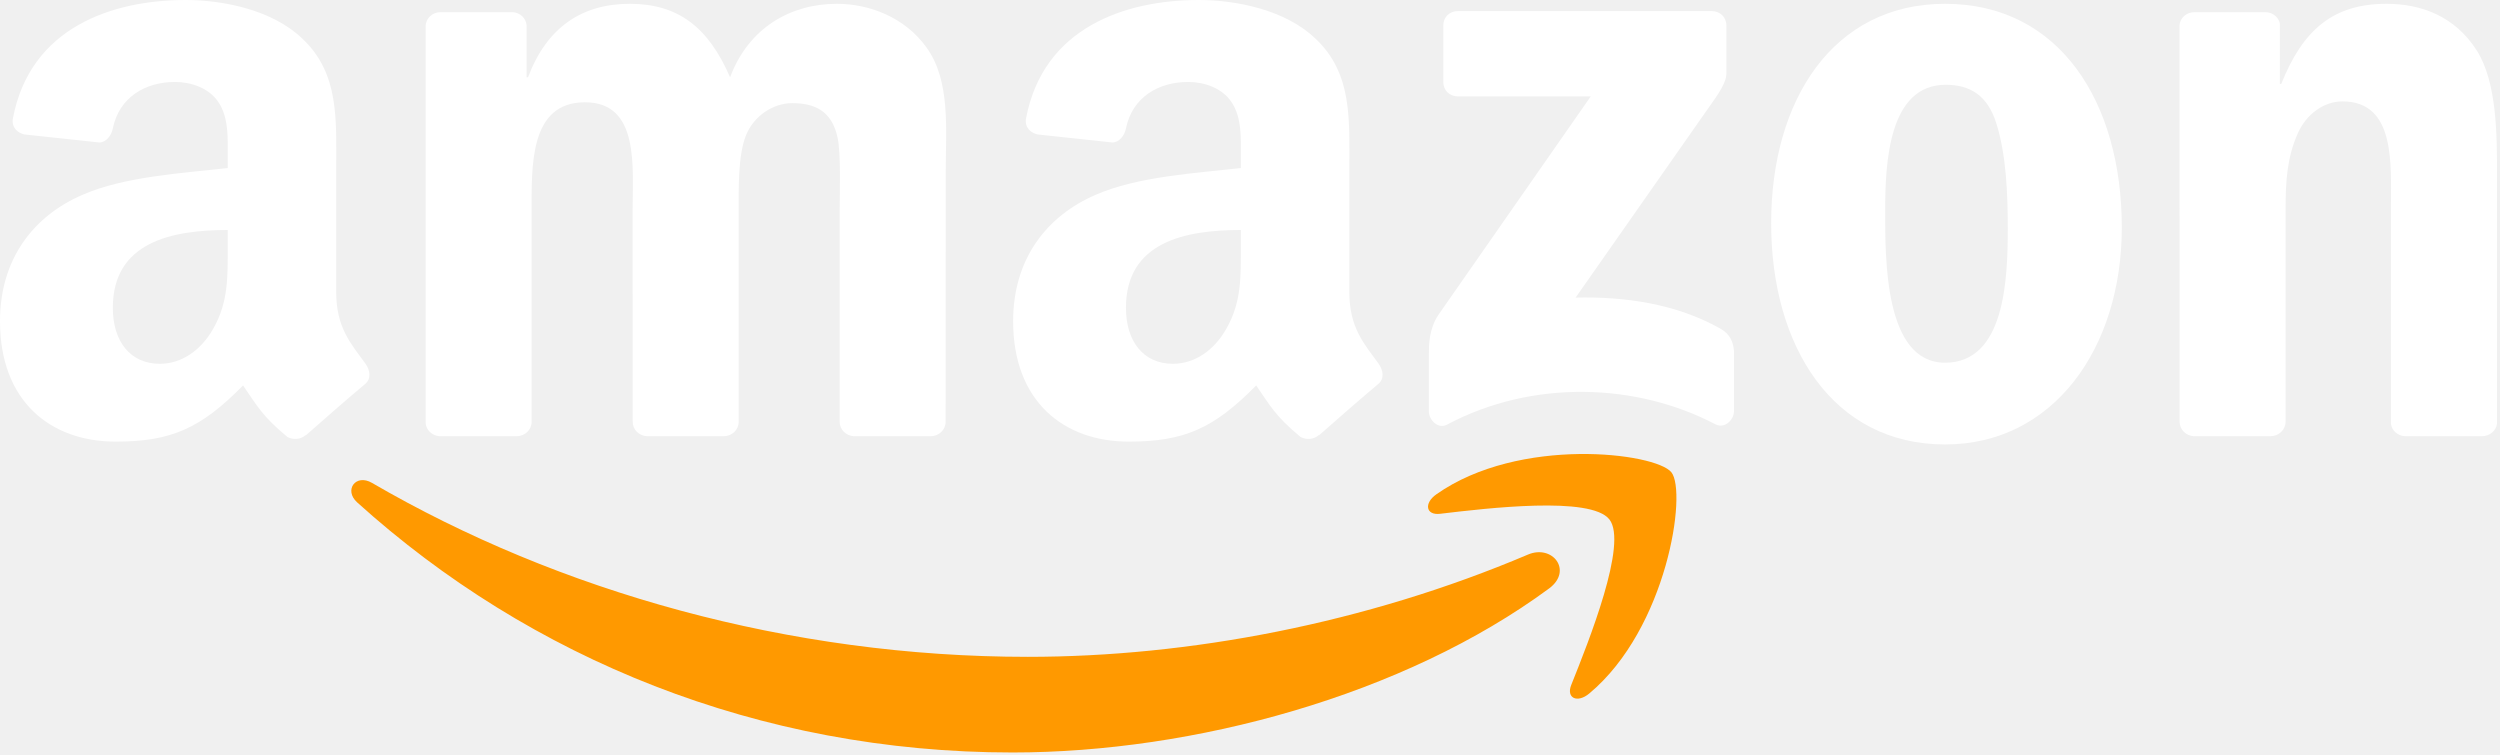
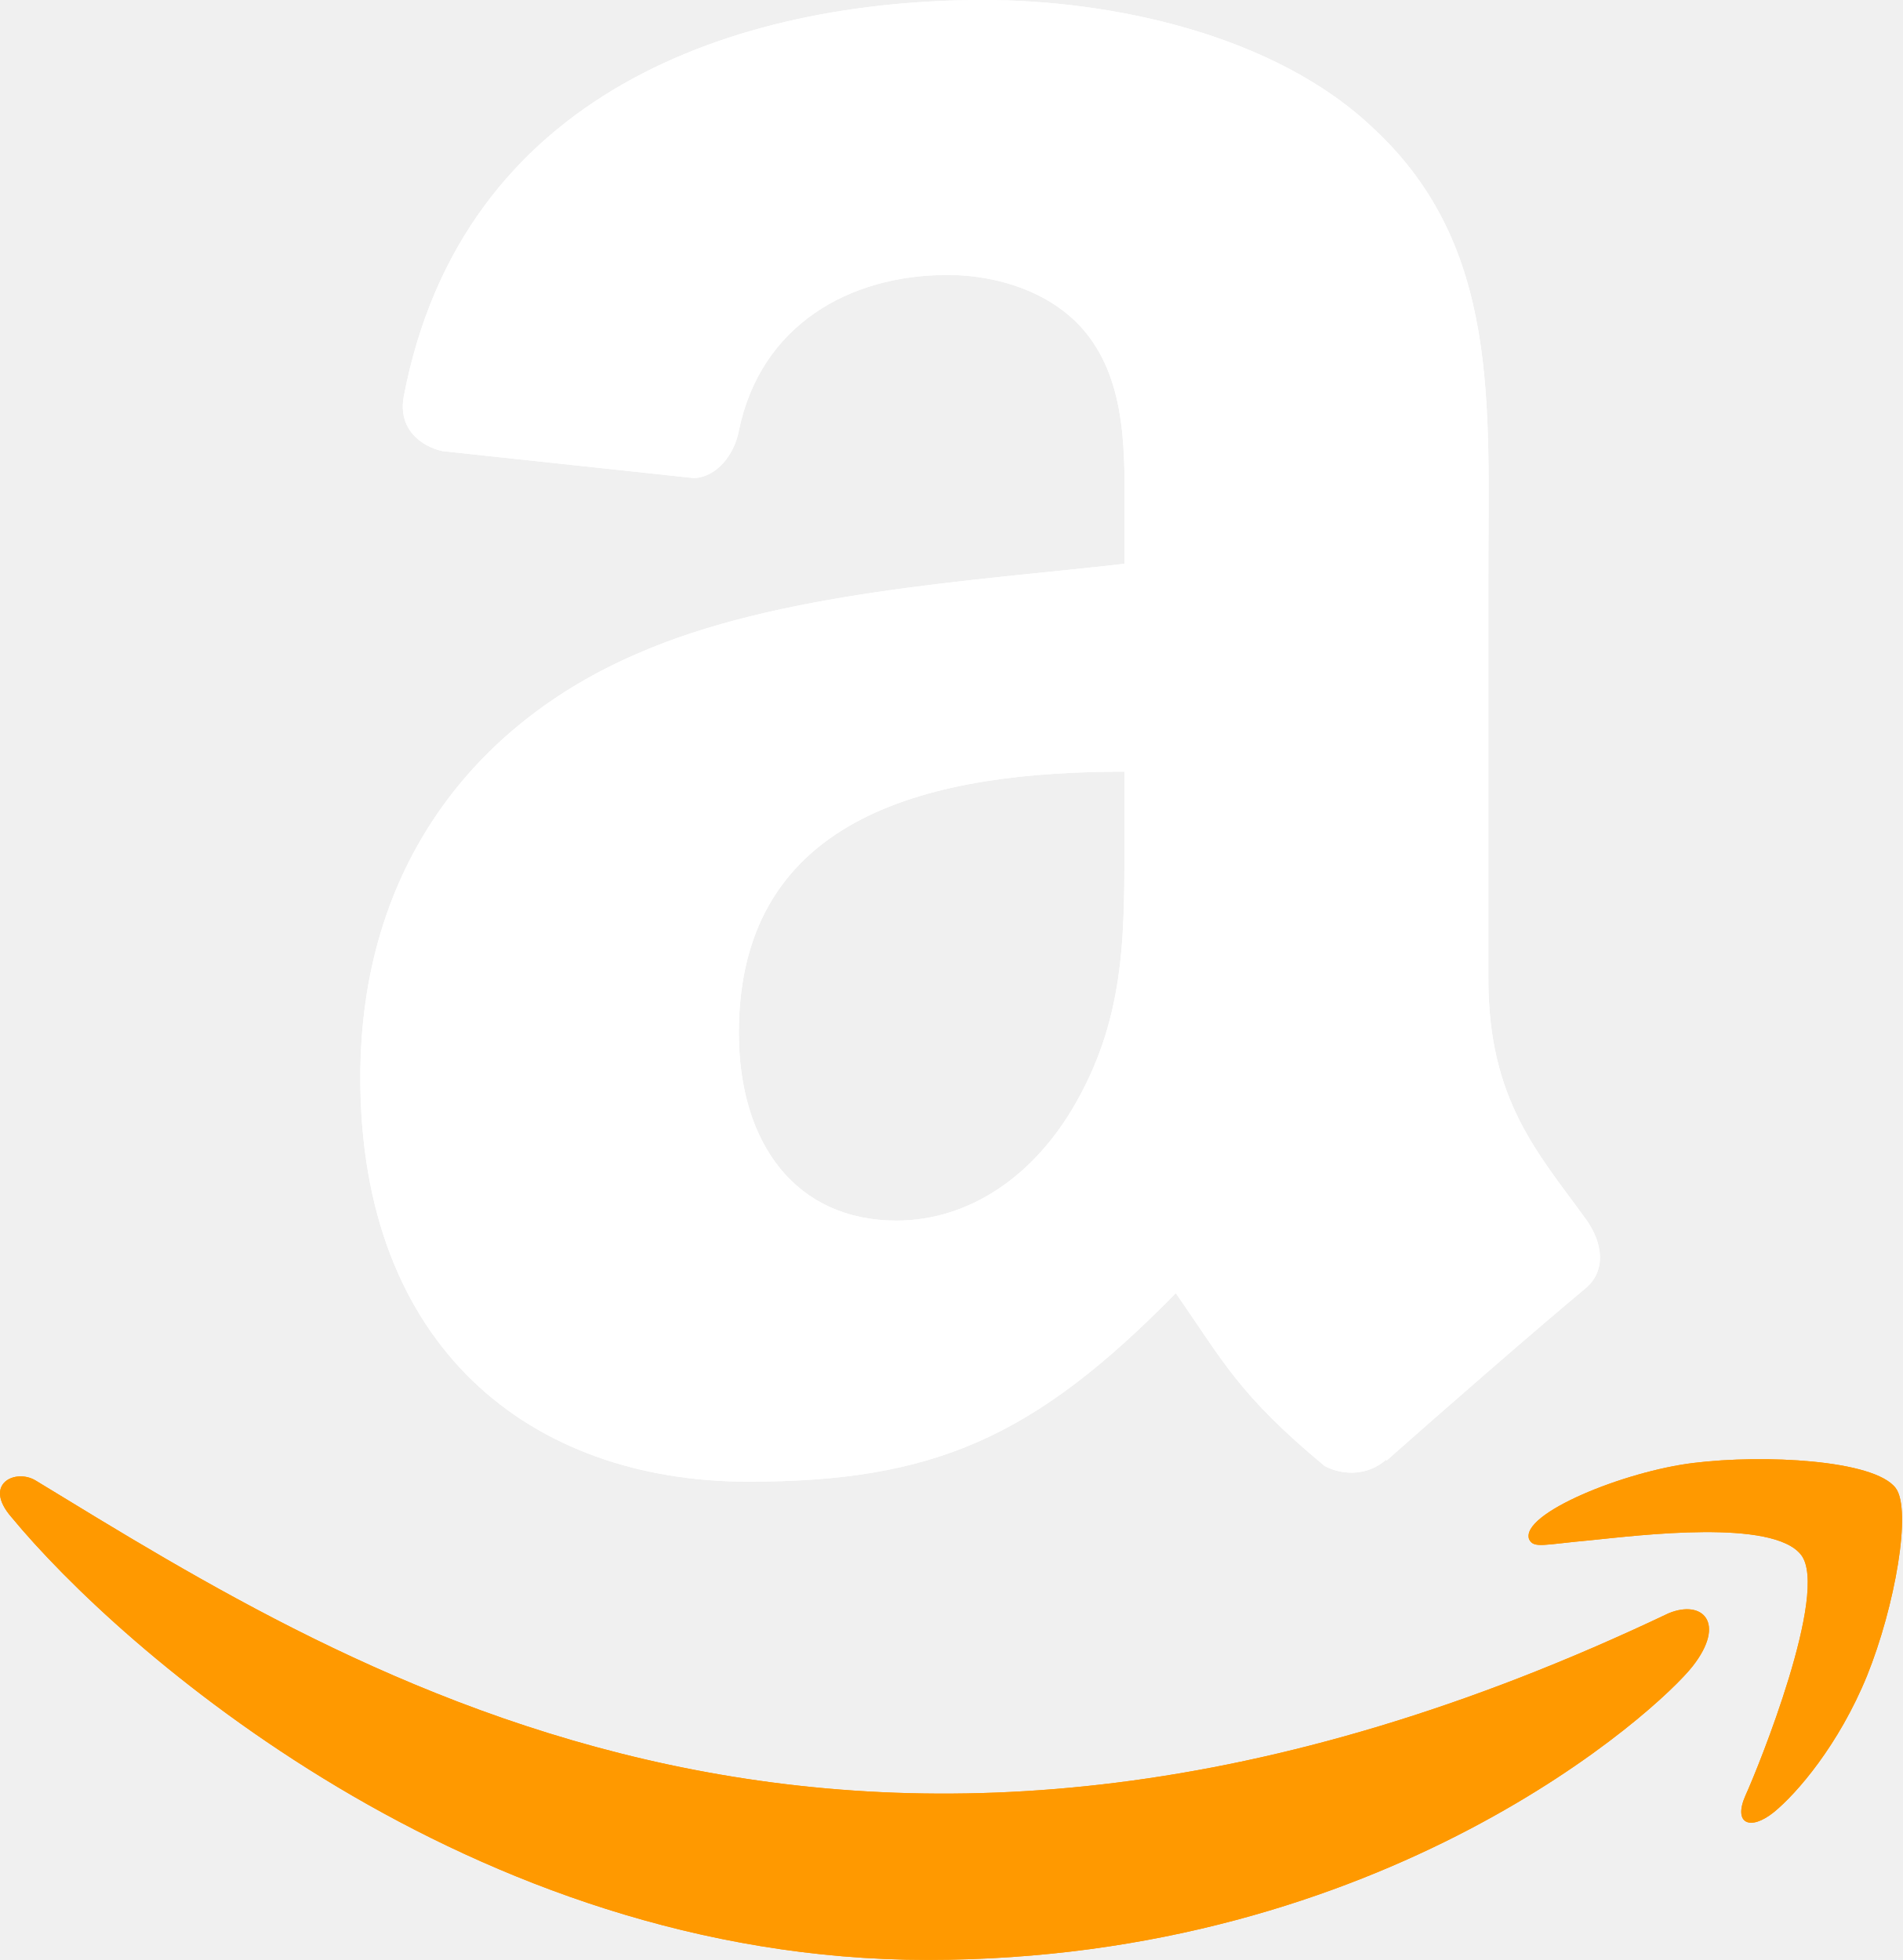
- <svg xmlns="http://www.w3.org/2000/svg" width="603" height="182" viewBox="0 0 603 182" fill="none">
-   <g clip-path="url(#clip0_19_76)">
-     <path d="M373.642 141.938C338.643 167.736 287.913 181.499 244.236 181.499C182.993 181.499 127.859 158.848 86.148 121.175C82.871 118.212 85.807 114.175 89.74 116.482C134.754 142.672 190.413 158.429 247.906 158.429C286.681 158.429 329.336 150.406 368.556 133.759C374.481 131.242 379.436 137.639 373.642 141.938Z" fill="#FF9900" />
-     <path d="M388.192 125.291C383.735 119.575 358.62 122.59 347.347 123.927C343.912 124.347 343.388 121.358 346.481 119.208C366.485 105.13 399.308 109.193 403.136 113.912C406.964 118.658 402.14 151.56 383.342 167.264C380.458 169.676 377.706 168.391 378.99 165.193C383.211 154.653 392.675 131.032 388.192 125.291Z" fill="#FF9900" />
-     <path d="M348.133 19.82V6.135C348.133 4.064 349.706 2.674 351.594 2.674H412.862C414.829 2.674 416.402 4.09 416.402 6.135V17.854C416.375 19.82 414.724 22.389 411.788 26.453L380.039 71.782C391.837 71.494 404.29 73.25 414.986 79.28C417.398 80.643 418.053 82.636 418.237 84.602V99.205C418.237 101.197 416.035 103.531 413.728 102.325C394.878 92.441 369.841 91.366 348.998 102.429C346.875 103.583 344.646 101.276 344.646 99.283V85.415C344.646 83.186 344.672 79.385 346.901 76.003L383.683 23.255H351.672C349.706 23.255 348.133 21.865 348.133 19.82Z" fill="white" />
-     <path d="M124.634 105.208H105.994C104.212 105.077 102.796 103.74 102.665 102.036V6.371C102.665 4.457 104.264 2.937 106.256 2.937H123.638C125.447 3.015 126.889 4.405 127.02 6.135V18.64H127.361C131.897 6.554 140.417 0.918 151.9 0.918C163.566 0.918 170.855 6.554 176.098 18.64C180.607 6.554 190.858 0.918 201.843 0.918C209.656 0.918 218.202 4.143 223.42 11.378C229.318 19.427 228.112 31.12 228.112 41.37L228.086 101.748C228.086 103.662 226.487 105.208 224.494 105.208H205.88C204.019 105.077 202.525 103.583 202.525 101.748V51.044C202.525 47.007 202.892 36.94 202 33.112C200.611 26.689 196.442 24.88 191.042 24.88C186.532 24.88 181.813 27.895 179.9 32.719C177.986 37.543 178.169 45.618 178.169 51.044V101.748C178.169 103.662 176.57 105.208 174.578 105.208H155.964C154.076 105.077 152.608 103.583 152.608 101.748L152.582 51.044C152.582 40.374 154.338 24.67 141.099 24.67C127.702 24.67 128.226 39.981 128.226 51.044V101.748C128.226 103.662 126.627 105.208 124.634 105.208Z" fill="white" />
-     <path d="M469.15 0.918C496.809 0.918 511.779 24.67 511.779 54.872C511.779 84.051 495.236 107.201 469.15 107.201C441.989 107.201 427.203 83.448 427.203 53.85C427.203 24.067 442.173 0.918 469.15 0.918ZM469.307 20.449C455.57 20.449 454.704 39.168 454.704 50.835C454.704 62.527 454.521 87.486 469.15 87.486C483.595 87.486 484.277 67.351 484.277 55.082C484.277 47.007 483.936 37.359 481.498 29.704C479.401 23.045 475.232 20.449 469.307 20.449Z" fill="white" />
-     <path d="M547.643 105.208H529.082C527.22 105.077 525.726 103.583 525.726 101.748L525.7 6.056C525.857 4.3 527.404 2.937 529.291 2.937H546.568C548.194 3.015 549.531 4.116 549.898 5.611V20.24H550.239C555.456 7.157 562.77 0.918 575.643 0.918C584.006 0.918 592.159 3.933 597.403 12.191C602.279 19.846 602.279 32.719 602.279 41.973V102.194C602.069 103.871 600.523 105.208 598.687 105.208H579.995C578.291 105.077 576.875 103.819 576.691 102.194V50.232C576.691 39.771 577.897 24.461 565.025 24.461C560.489 24.461 556.321 27.502 554.25 32.116C551.628 37.962 551.287 43.782 551.287 50.232V101.748C551.261 103.662 549.636 105.208 547.643 105.208Z" fill="white" />
-     <path d="M299.291 59.512V55.475C285.816 55.475 271.58 58.359 271.58 74.246C271.58 82.295 275.748 87.748 282.905 87.748C288.149 87.748 292.842 84.523 295.804 79.28C299.475 72.831 299.291 66.775 299.291 59.512ZM318.089 104.946C316.856 106.047 315.074 106.126 313.684 105.392C307.497 100.253 306.396 97.868 302.988 92.965C292.763 103.399 285.527 106.519 272.261 106.519C256.584 106.519 244.367 96.845 244.367 77.471C244.367 62.344 252.573 52.041 264.239 47.007C274.359 42.55 288.49 41.764 299.291 40.531V38.12C299.291 33.689 299.632 28.446 297.036 24.618C294.756 21.183 290.404 19.768 286.576 19.768C279.471 19.768 273.127 23.412 271.58 30.962C271.265 32.64 270.033 34.292 268.355 34.371L250.266 32.43C248.745 32.09 247.067 30.857 247.487 28.524C251.655 6.607 271.449 0 289.171 0C298.242 0 310.092 2.412 317.25 9.281C326.321 17.749 325.455 29.049 325.455 41.344V70.392C325.455 79.123 329.073 82.95 332.482 87.669C333.688 89.347 333.95 91.366 332.429 92.624C328.628 95.797 321.864 101.695 318.141 104.999L318.089 104.946Z" fill="white" />
-     <path d="M54.924 59.512V55.475C41.448 55.475 27.213 58.359 27.213 74.246C27.213 82.295 31.381 87.748 38.538 87.748C43.782 87.748 48.474 84.523 51.437 79.28C55.107 72.831 54.924 66.775 54.924 59.512ZM73.721 104.946C72.489 106.047 70.706 106.126 69.317 105.392C63.13 100.253 62.029 97.868 58.62 92.965C48.396 103.399 41.16 106.519 27.894 106.519C12.217 106.519 0 96.845 0 77.471C0 62.344 8.205 52.041 19.872 47.007C29.992 42.55 44.123 41.764 54.924 40.531V38.12C54.924 33.689 55.265 28.446 52.669 24.618C50.388 21.183 46.036 19.768 42.209 19.768C35.104 19.768 28.759 23.412 27.213 30.962C26.898 32.64 25.666 34.292 23.988 34.371L5.898 32.43C4.378 32.09 2.7 30.857 3.119 28.524C7.288 6.607 27.082 0 44.804 0C53.875 0 65.725 2.412 72.882 9.281C81.953 17.749 81.088 29.049 81.088 41.344V70.392C81.088 79.123 84.706 82.95 88.114 87.669C89.32 89.347 89.583 91.366 88.062 92.624C84.26 95.797 77.497 101.695 73.774 104.999L73.721 104.946Z" fill="white" />
-   </g>
-   <defs>
-     <clipPath id="clip0_19_76">
-       <rect width="602.279" height="181.499" fill="white" />
-     </clipPath>
-   </defs>
+ <svg xmlns="http://www.w3.org/2000/svg" width="2380" height="2452" viewBox="0 0 2380 2452" fill="none">
+   <path d="M2086.92 2018.38C1074.93 2500 446.872 2097.04 44.834 1852.29C19.956 1836.86 -22.328 1855.89 14.359 1898.03C148.298 2060.44 587.244 2451.88 1160.2 2451.88C1733.54 2451.88 2074.63 2139.03 2117.3 2084.46C2159.68 2030.35 2129.75 2000.5 2086.91 2018.38H2086.92ZM2371.14 1861.41C2343.96 1826.03 2205.89 1819.43 2118.99 1830.1C2031.96 1840.47 1901.33 1893.66 1912.69 1925.59C1918.52 1937.56 1930.41 1932.19 1990.2 1926.82C2050.15 1920.83 2218.09 1899.64 2253.09 1945.39C2288.25 1991.45 2199.52 2210.88 2183.32 2246.27C2167.66 2281.66 2189.3 2290.78 2218.71 2267.21C2247.71 2243.65 2300.22 2182.64 2335.45 2096.29C2370.45 2009.47 2391.79 1888.36 2371.13 1861.41H2371.14Z" fill="#FF9900" />
+   <path fill-rule="evenodd" clip-rule="evenodd" d="M1406.47 1035.62C1406.47 1161.99 1409.66 1267.38 1345.79 1379.61C1294.23 1470.86 1212.57 1526.97 1121.33 1526.97C996.774 1526.97 924.236 1432.07 924.236 1292.02C924.236 1015.54 1171.96 965.365 1406.47 965.365V1035.62ZM1733.57 1826.26C1712.13 1845.41 1681.11 1846.79 1656.93 1834.01C1549.26 1744.59 1530.1 1703.08 1470.79 1617.76C1292.87 1799.34 1166.95 1853.62 936.103 1853.62C663.282 1853.62 450.68 1685.28 450.68 1348.13C450.68 1084.9 593.485 905.598 796.49 818.011C972.598 740.444 1218.5 726.76 1406.47 705.324V663.348C1406.47 586.243 1412.39 495.001 1367.23 428.397C1327.53 368.63 1251.8 343.993 1185.19 343.993C1061.56 343.993 951.153 407.404 924.236 538.795C918.755 568 897.319 596.744 868.124 598.11L553.327 564.356C526.871 558.413 497.676 536.977 504.975 496.367C577.512 114.975 921.947 0 1230.35 0C1388.2 0 1594.41 41.976 1718.97 161.51C1876.82 308.864 1861.76 505.493 1861.76 719.461V1224.95C1861.76 1376.88 1924.72 1443.48 1984.03 1525.6C2005.01 1554.8 2009.58 1589.94 1983.11 1611.83C1916.96 1667.03 1799.25 1769.68 1734.48 1827.17L1733.56 1826.26" fill="white" />
+   <path d="M2086.92 2018.38C1074.93 2500 446.872 2097.04 44.834 1852.29C19.956 1836.86 -22.328 1855.89 14.359 1898.03C148.298 2060.44 587.244 2451.88 1160.2 2451.88C1733.54 2451.88 2074.63 2139.03 2117.3 2084.46C2159.68 2030.35 2129.75 2000.5 2086.91 2018.38H2086.92ZM2371.14 1861.41C2343.96 1826.03 2205.89 1819.43 2118.99 1830.1C2031.96 1840.47 1901.33 1893.66 1912.69 1925.59C1918.52 1937.56 1930.41 1932.19 1990.2 1926.82C2050.15 1920.83 2218.09 1899.64 2253.09 1945.39C2288.25 1991.45 2199.52 2210.88 2183.32 2246.27C2167.66 2281.66 2189.3 2290.78 2218.71 2267.21C2247.71 2243.65 2300.22 2182.64 2335.45 2096.29C2370.45 2009.47 2391.79 1888.36 2371.13 1861.41H2371.14Z" fill="#FF9900" />
+   <path fill-rule="evenodd" clip-rule="evenodd" d="M1406.47 1035.62C1406.47 1161.99 1409.66 1267.38 1345.79 1379.61C1294.23 1470.86 1212.57 1526.97 1121.33 1526.97C996.774 1526.97 924.236 1432.07 924.236 1292.02C924.236 1015.54 1171.96 965.365 1406.47 965.365V1035.62ZM1733.57 1826.26C1712.13 1845.41 1681.11 1846.79 1656.93 1834.01C1549.26 1744.59 1530.1 1703.08 1470.79 1617.76C1292.87 1799.34 1166.95 1853.62 936.103 1853.62C663.282 1853.62 450.68 1685.28 450.68 1348.13C450.68 1084.9 593.485 905.598 796.49 818.011C972.598 740.444 1218.5 726.76 1406.47 705.324V663.348C1406.47 586.243 1412.39 495.001 1367.23 428.397C1327.53 368.63 1251.8 343.993 1185.19 343.993C1061.56 343.993 951.153 407.404 924.236 538.795C918.755 568 897.319 596.744 868.124 598.11L553.327 564.356C526.871 558.413 497.676 536.977 504.975 496.367C577.512 114.975 921.947 0 1230.35 0C1388.2 0 1594.41 41.976 1718.97 161.51C1876.82 308.864 1861.76 505.493 1861.76 719.461V1224.95C1861.76 1376.88 1924.72 1443.48 1984.03 1525.6C2005.01 1554.8 2009.58 1589.94 1983.11 1611.83C1916.96 1667.03 1799.25 1769.68 1734.48 1827.17L1733.56 1826.26" fill="white" />
</svg>
